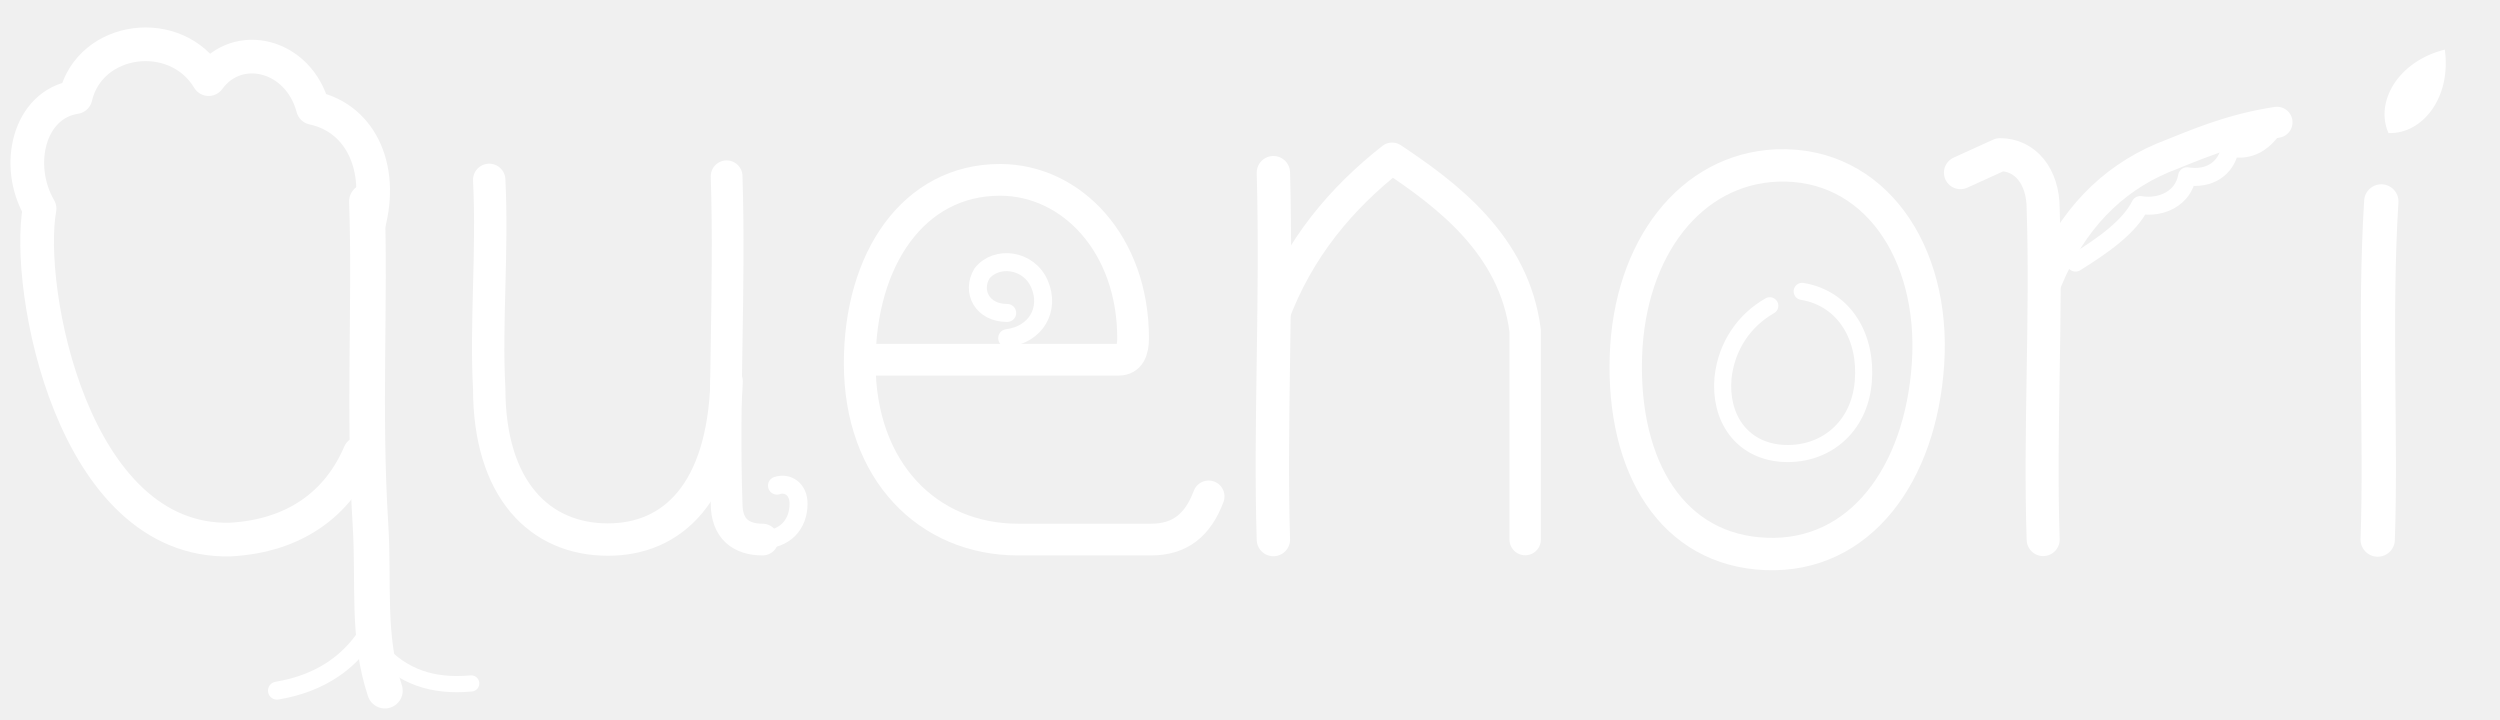
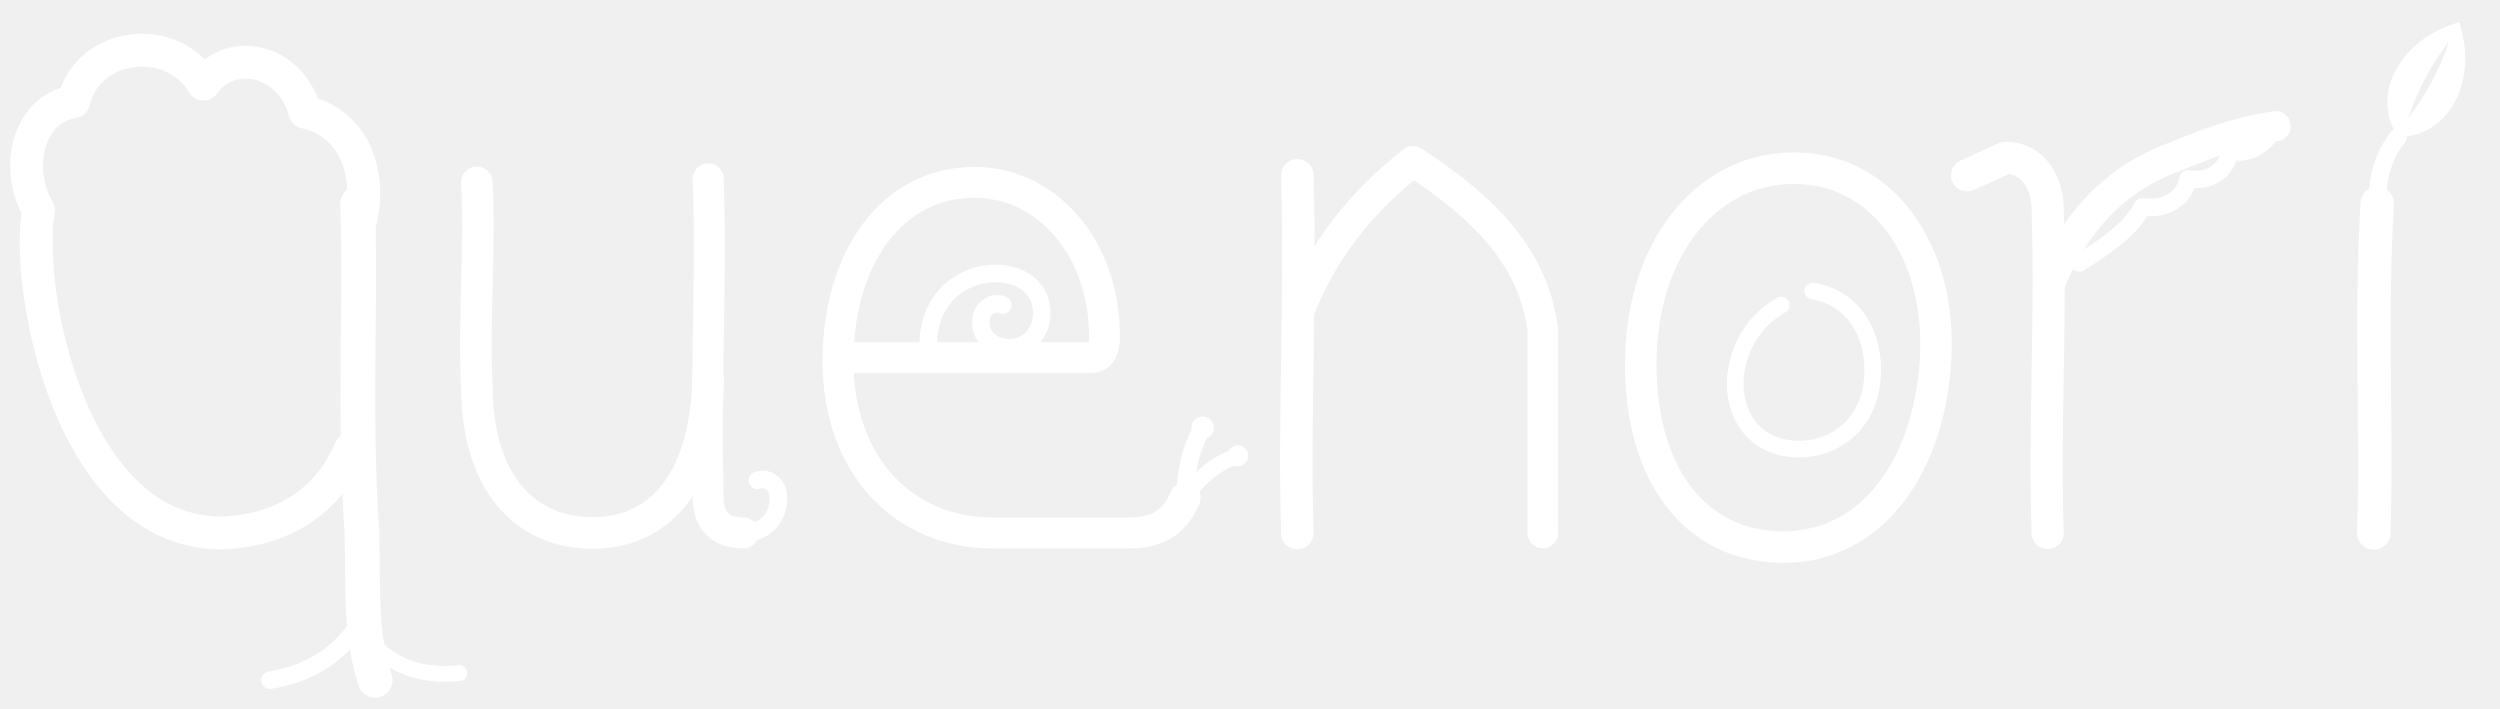
- <svg xmlns="http://www.w3.org/2000/svg" viewBox="-16 -50 695 200" width="695" height="200" fill="none" stroke="#ffffff" stroke-linecap="round" stroke-linejoin="round">
+ <svg xmlns="http://www.w3.org/2000/svg" viewBox="-16 -52 713 202" width="713" height="202" fill="none" stroke="#ffffff" stroke-linecap="round" stroke-linejoin="round">
  <g transform="translate(0 0)">
    <path d="M86 14C91 -2 85 -17 71 -20C67 -35 50 -39 42 -28C33 -43 9 -40 5 -23C-8 -21 -12 -4 -5 8C-9 30 4 101 48 100C66 99 78 90 84 76" stroke-width="9.36" />
    <path d="M86 6C87 34 85 64 87 96C88 112 86 127 91 142" stroke-width="9.9" />
    <path d="M87.5 124C82 134 73 140 61 142" stroke-width="5" />
    <path d="M89.5 131C96 138 104 141 115 140" stroke-width="4.5" />
  </g>
  <g transform="translate(112 0)">
    <path d="M8 0C9 20 7 40 8 58C8 86 22 100 41 100C59 100 73 87 74 56" stroke-width="9" />
    <path d="M74 -1C75 30 73 62 74 90C74 97 78 100 84 100" stroke-width="8.82" />
    <path d="M84 100C90 100 94 96 94 90C94 86 91 84 88 85" stroke-width="5" />
  </g>
  <g transform="translate(218 0)">
-     <path d="M9 50L77 50C80 50 81 47.5 81 44C81 18 64 0 44 0C20 0 5 22 5 51C5 81 24 100 49 100L86 100C94 100 99 96 102 88" stroke-width="8.82" />
-     <path d="M46 37C39 37 36 31 39 26C43 21 52 22 55 29C58 36 54 43 46 44" stroke-width="5" />
+     <path d="M9 50L77 50C80 50 81 47.5 81 44C81 18 64 0 44 0C20 0 5 22 5 51C5 81 24 100 49 100L88 100C96 100 101 97 104 90" stroke-width="8.82" />
+     <path d="M31 50C29 35 39 26 50 26C59 26 64 32 63 39C62 45 57 48 52 47C47 46 45 42 46 38C47 35 50 34 52 35" stroke-width="5" />
+     <path d="M104 90C104 82 106 75 109 70" stroke-width="5" />
+     <path d="M104 90C108 84 113 80 119 78" stroke-width="4.5" />
+     <path d="M0 0m-3.2 0a3.2 3.2 0 1 0 6.4 0a3.2 3.2 0 1 0 -6.4 0" transform="translate(109 70) rotate(0)" fill="#ffffff" fill-rule="evenodd" stroke="none" />
+     <path d="M0 0m-3 0a3 3 0 1 0 6 0a3 3 0 1 0 -6 0" transform="translate(119 78) rotate(0)" fill="#ffffff" fill-rule="evenodd" stroke="none" />
  </g>
-   <g transform="translate(330 0)">
+   <g transform="translate(346 0)">
    <path d="M8 -2C9 34 7 68 8 100" stroke-width="9.27" />
    <path d="M8 38C15 19 27 5 41 -6C56 4 75 18 78 42L78 100" stroke-width="8.73" />
  </g>
-   <g transform="translate(432 0)">
+   <g transform="translate(448 0)">
    <path d="M46 -4C73 -5 90 20 88 51C86 82 69 105 43 104C17 103 3 80 4 49C5 19 22 -3 46 -4Z" stroke-width="9" />
    <path d="M53 31C65 33 71 44 70 56C69 69 59 77 47 76C36 75 30 66 31 55C32 46 37 39 44 35" stroke-width="4.75" />
  </g>
-   <g transform="translate(541 0)">
+   <g transform="translate(557 0)">
    <path d="M11 100C10 70 12 38 11 8C11 -1 6 -7 -1 -7L-12 -2" stroke-width="9.18" />
    <path d="M12 28C19 11 30 0 44 -6C54 -10 63 -14 76 -16" stroke-width="8.64" />
    <path d="M76 -16C72 -9 67 -8 63 -9C62 -3 57 0 51 -1C50 5 44 8 38 7C35 13 28 18 20 23" stroke-width="5" />
  </g>
-   <g transform="translate(631 0)">
+   <g transform="translate(647 0)">
    <path d="M15 6C13 38 15 72 14 100" stroke-width="9.54" />
-     <path d="M0 0C8 -5 9 -18 0 -28C-9 -18 -8 -5 0 0Z" transform="translate(17 -13) rotate(34)" fill="#ffffff" fill-rule="evenodd" stroke="none" />
+     <path d="M15 6C15 -2 17 -8 21 -13" stroke-width="5" />
+     <path d="M0 0C12 -6 13.5 -24 0 -37C-13.5 -24 -12 -6 0 0ZM0 -6C1.4 -14.5 1.4 -23.5 0 -30.5C-1.4 -23.5 -1.4 -14.5 0 -6Z" transform="translate(21 -13) rotate(28)" fill="#ffffff" fill-rule="evenodd" stroke="none" />
  </g>
</svg>
